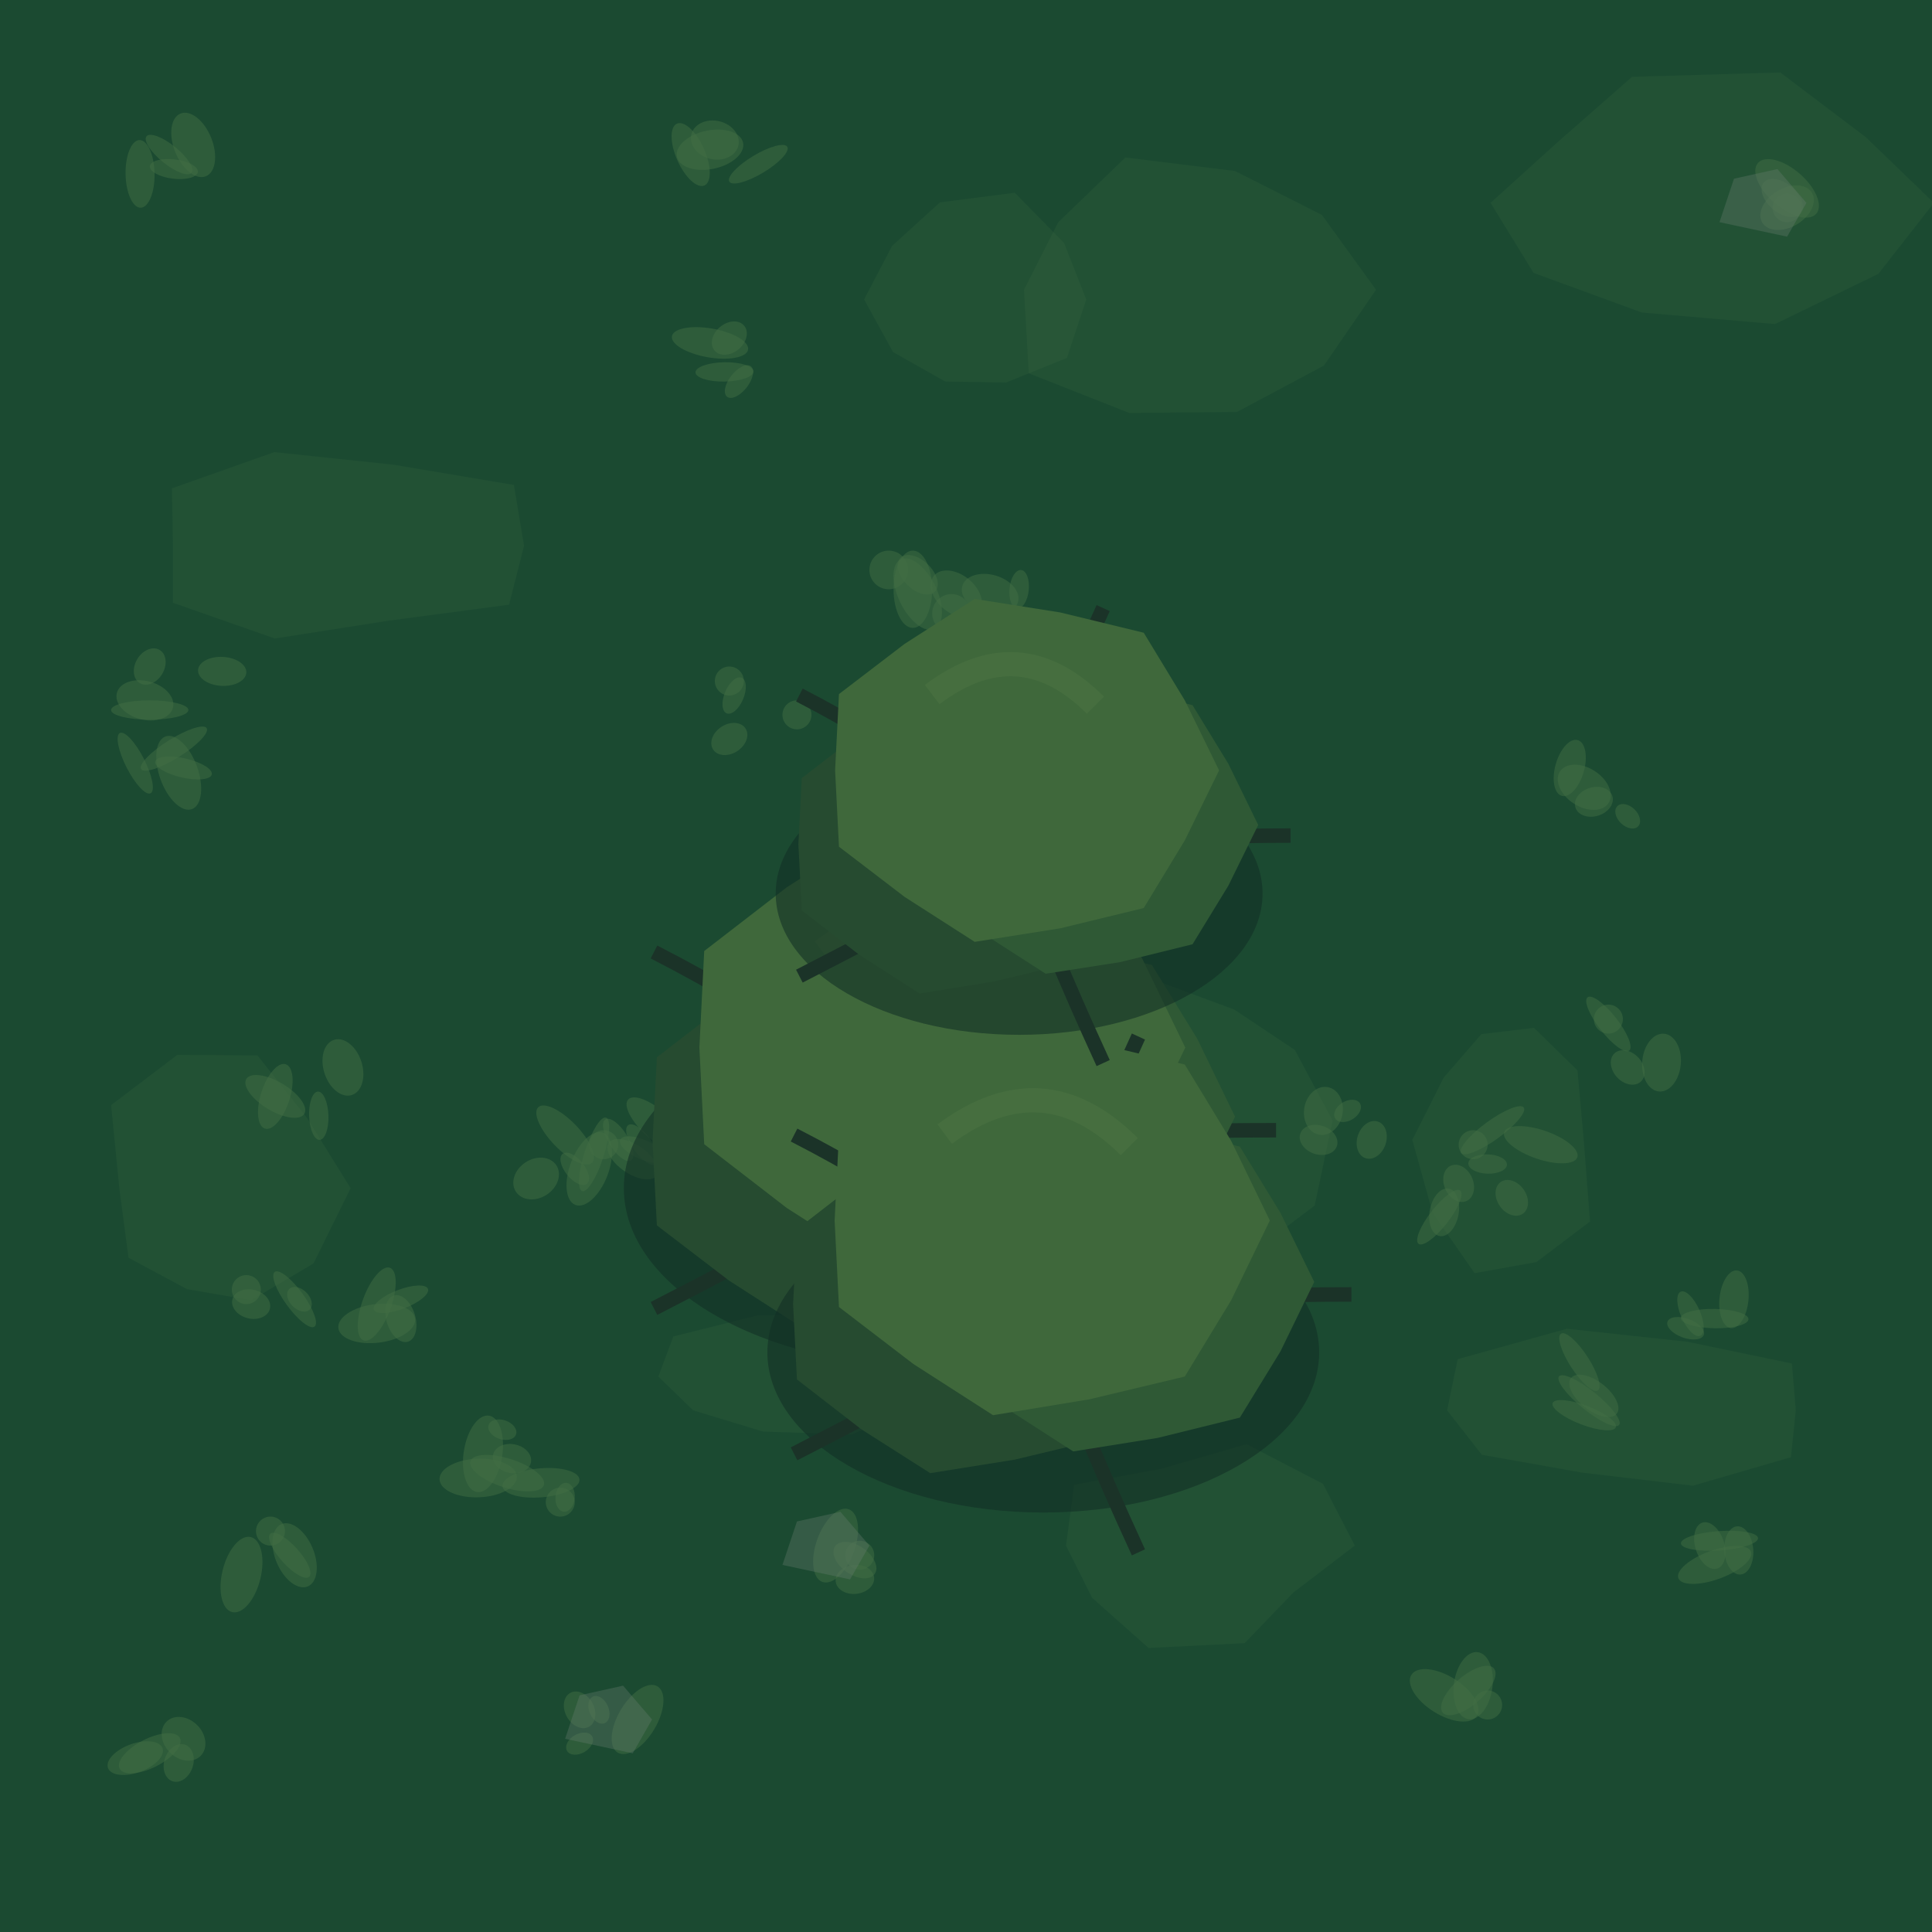
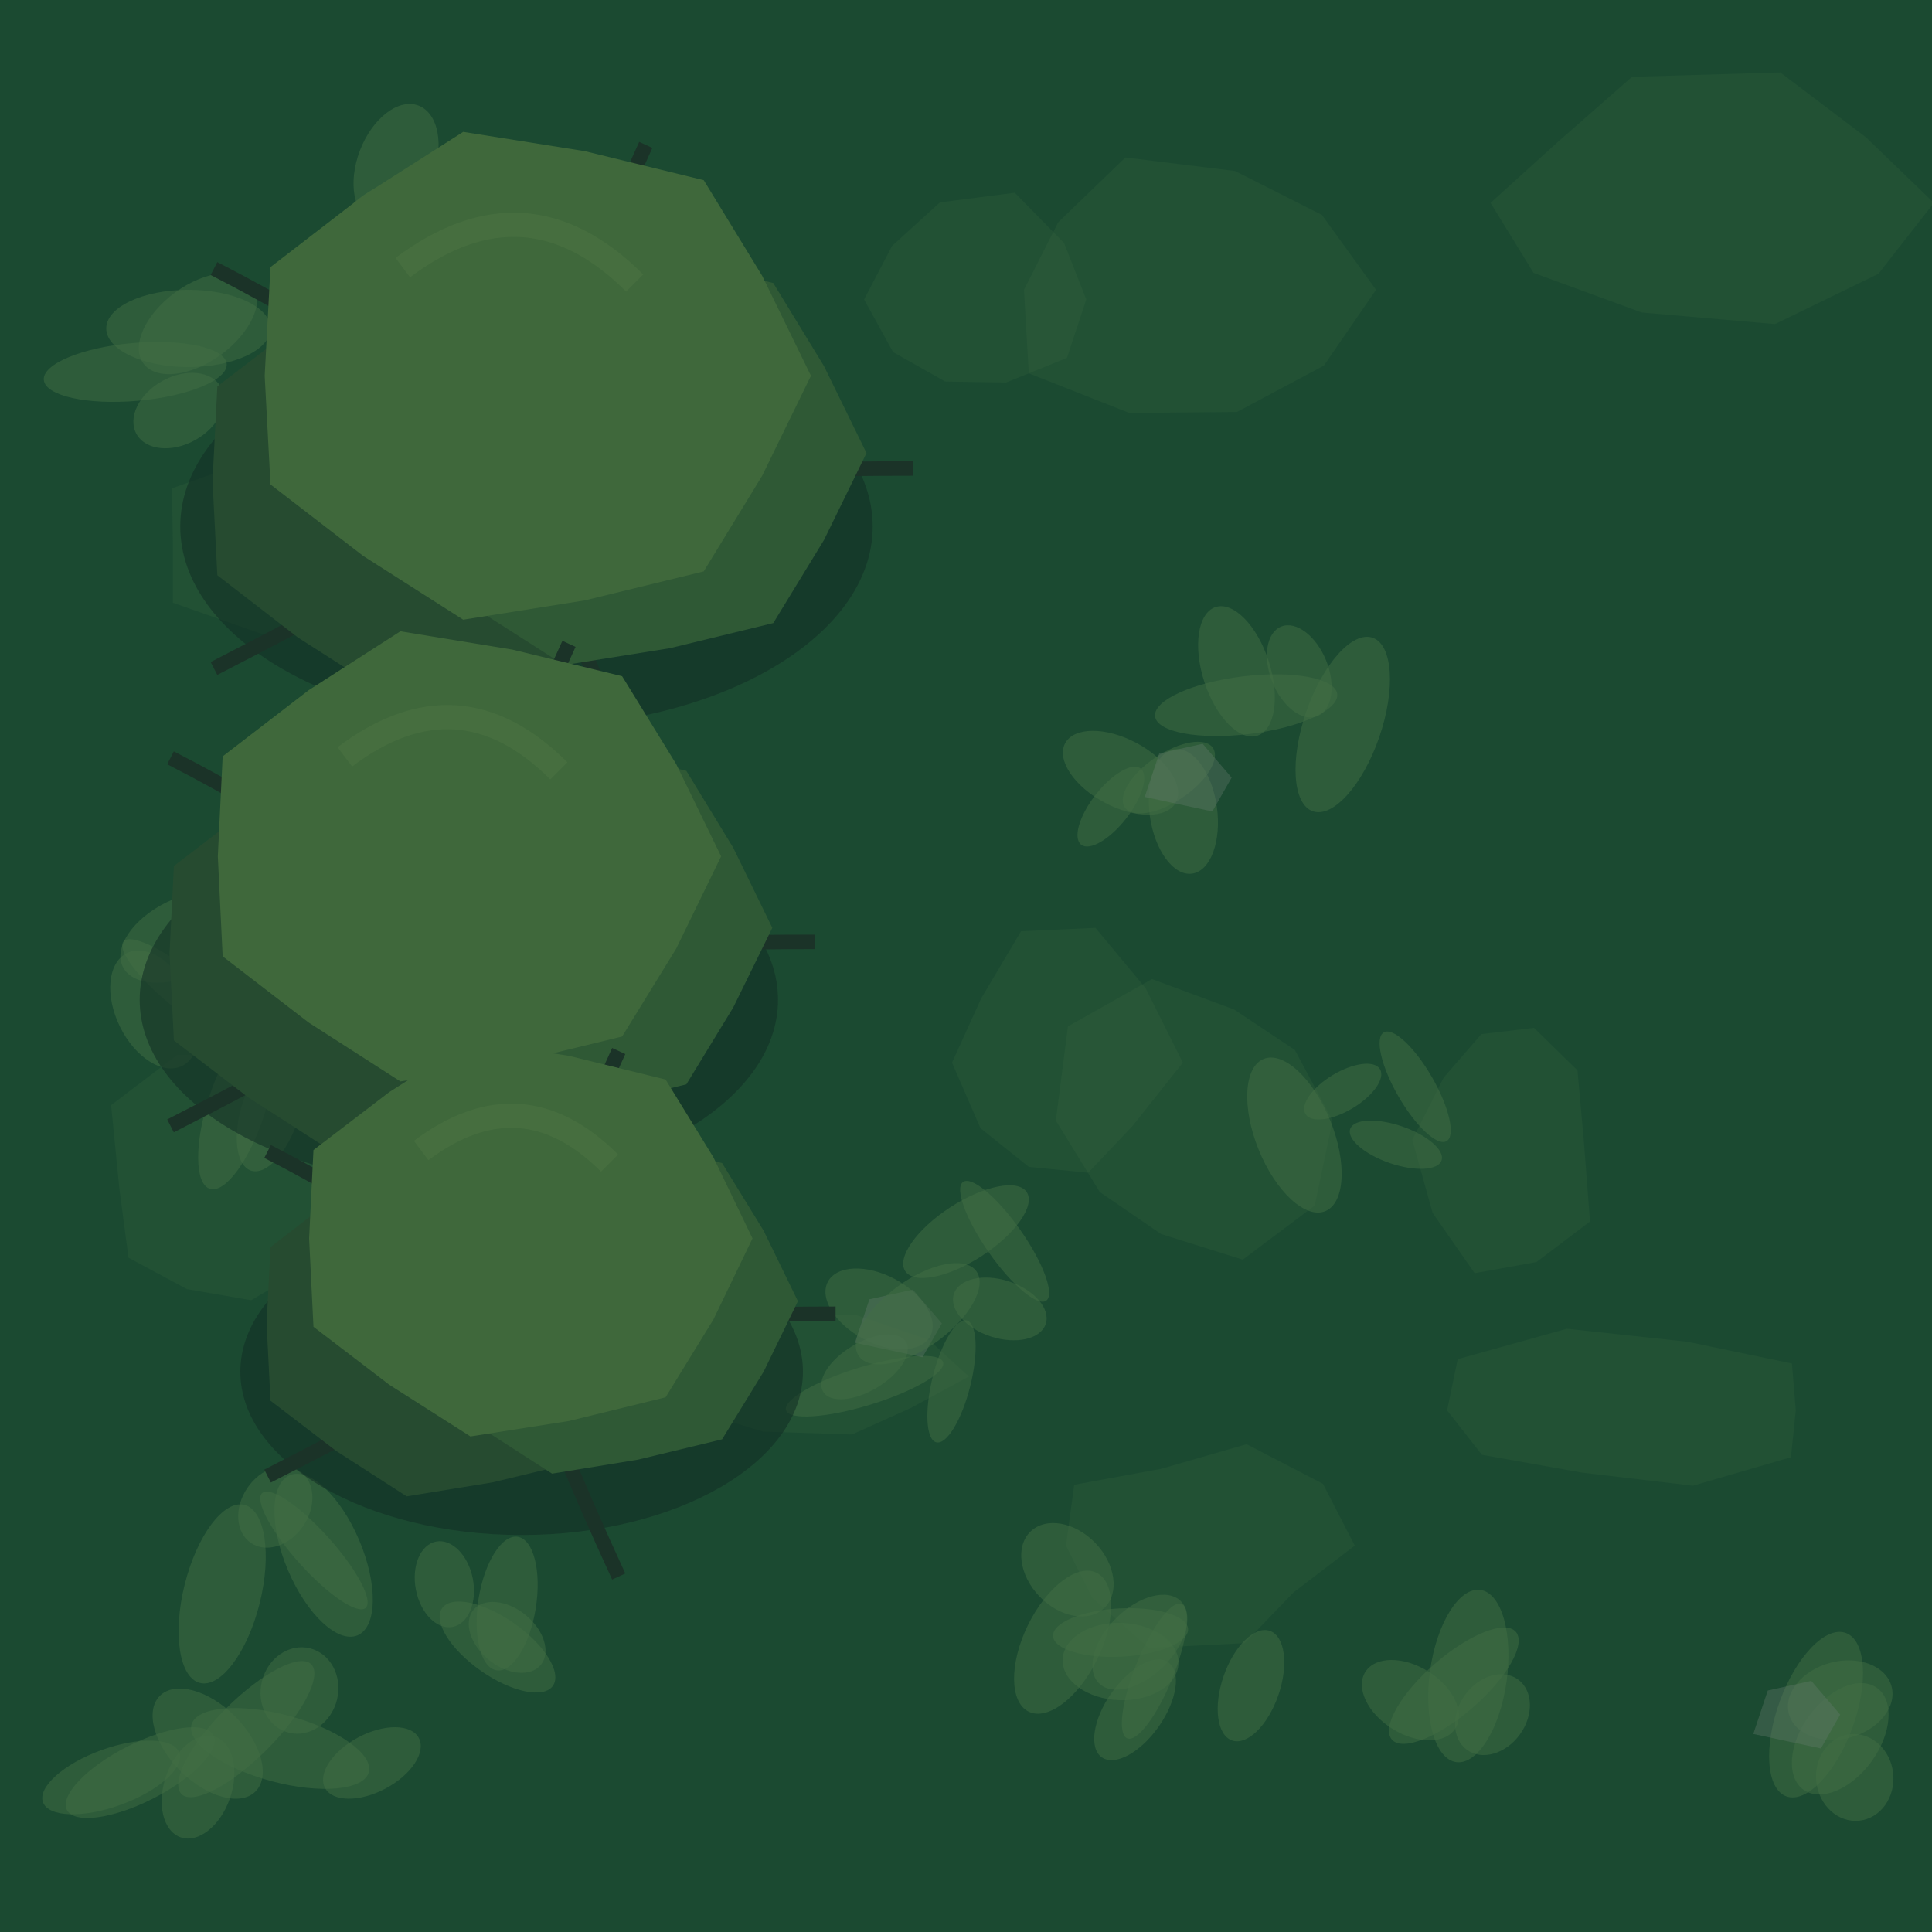
<svg xmlns="http://www.w3.org/2000/svg" width="400" height="400" viewBox="0 0 400 400">
  <rect width="400" height="400" fill="#1b4a31" />
  <path d="M327.9 236.0 L329.2 252.9 L318.1 261.3 L305.3 263.6 L296.6 251.1 L292.4 236.0 L298.9 223.1 L306.7 214.1 L317.6 212.8 L326.6 221.6Z" fill="#416e43" opacity=".18" />
  <path d="M371.8 292.0 L370.8 301.7 L350.5 307.6 L327.6 304.9 L306.8 301.2 L299.6 292.0 L301.8 281.4 L324.4 275.1 L349.4 277.8 L371.0 282.3Z" fill="#416e43" opacity=".18" />
  <path d="M400.4 42.0 L388.9 56.7 L367.5 67.1 L339.9 64.7 L317.5 56.5 L308.6 42.0 L322.4 29.5 L337.9 15.9 L368.6 15.0 L386.3 28.4Z" fill="#416e43" opacity=".18" />
  <path d="M244.9 220.0 L234.5 233.1 L225.3 242.8 L213.0 241.6 L203.0 233.6 L197.1 220.0 L203.2 206.6 L211.4 192.8 L226.8 192.1 L237.2 204.6Z" fill="#416e43" opacity=".18" />
  <path d="M280.5 320.0 L267.8 329.7 L257.7 340.2 L237.8 341.2 L226.1 330.8 L220.7 320.0 L222.4 307.4 L240.4 304.1 L258.1 299.0 L273.9 307.2Z" fill="#416e43" opacity=".18" />
  <path d="M284.9 60.0 L274.1 75.7 L256.1 85.3 L233.8 85.5 L213.0 77.3 L212.0 60.0 L219.1 46.0 L233.0 32.6 L255.7 35.4 L273.7 44.5Z" fill="#416e43" opacity=".18" />
  <path d="M108.5 113.0 L105.4 125.2 L80.5 128.5 L56.9 132.2 L35.8 124.8 L35.8 113.0 L35.6 101.1 L56.8 93.6 L81.4 96.2 L106.4 100.4Z" fill="#416e43" opacity=".18" />
  <path d="M72.6 246.0 L64.9 261.6 L52.0 269.2 L38.7 266.9 L26.6 260.4 L24.7 246.0 L23.0 228.8 L36.7 218.4 L53.3 218.5 L63.6 231.5Z" fill="#416e43" opacity=".18" />
  <path d="M224.9 62.0 L220.9 74.1 L208.3 79.2 L195.7 79.0 L184.9 72.9 L178.9 62.0 L184.7 50.9 L194.6 41.9 L210.1 39.9 L220.3 50.3Z" fill="#416e43" opacity=".18" />
  <path d="M275.9 232.0 L272.2 249.6 L257.3 260.8 L240.4 255.5 L227.7 246.8 L218.6 232.0 L221.1 212.5 L238.5 202.7 L255.5 209.0 L268.1 217.4Z" fill="#416e43" opacity=".18" />
  <path d="M200.6 285.0 L188.6 291.5 L176.4 297.0 L158.0 296.4 L143.5 292.0 L136.3 285.0 L139.4 276.7 L157.0 272.3 L177.1 272.2 L192.3 277.4Z" fill="#416e43" opacity=".18" />
-   <ellipse cx="184" cy="273" rx="8" ry="2" fill="#416e43" opacity=".5" transform="rotate(28 184 273)" />
-   <ellipse cx="191" cy="277" rx="8" ry="4" fill="#416e43" opacity=".5" transform="rotate(38 191 277)" />
-   <ellipse cx="180" cy="271" rx="4" ry="4" fill="#416e43" opacity=".5" transform="rotate(132 180 271)" />
-   <ellipse cx="178" cy="275" rx="5" ry="2" fill="#416e43" opacity=".5" transform="rotate(104 178 275)" />
+   <ellipse cx="182" cy="271" rx="12" ry="7" fill="#416e43" opacity=".5" transform="rotate(28 182 271)" />
+   <ellipse cx="179" cy="283" rx="10" ry="5" fill="#416e43" opacity=".5" transform="rotate(149 179 283)" />
+   <ellipse cx="179" cy="287" rx="17" ry="4" fill="#416e43" opacity=".5" transform="rotate(163 179 287)" />
+   <ellipse cx="197" cy="286" rx="13" ry="4" fill="#416e43" opacity=".5" transform="rotate(104 197 286)" />
  <path d="M177 278l3 -9 9 -2 6 7 -4 7Z" fill="#63796c" opacity=".36" />
-   <ellipse cx="37" cy="365" rx="4" ry="3" fill="#416e43" opacity=".5" transform="rotate(109 37 365)" />
-   <ellipse cx="38" cy="360" rx="5" ry="4" fill="#416e43" opacity=".5" transform="rotate(45 38 360)" />
-   <ellipse cx="31" cy="363" rx="7" ry="3" fill="#416e43" opacity=".5" transform="rotate(153 31 363)" />
-   <ellipse cx="28" cy="364" rx="6" ry="3" fill="#416e43" opacity=".5" transform="rotate(160 28 364)" />
-   <ellipse cx="57" cy="227" rx="7" ry="3" fill="#416e43" opacity=".5" transform="rotate(108 57 227)" />
-   <ellipse cx="71" cy="221" rx="6" ry="4" fill="#416e43" opacity=".5" transform="rotate(72 71 221)" />
-   <ellipse cx="57" cy="227" rx="7" ry="3" fill="#416e43" opacity=".5" transform="rotate(31 57 227)" />
-   <ellipse cx="66" cy="231" rx="5" ry="2" fill="#416e43" opacity=".5" transform="rotate(88 66 231)" />
-   <ellipse cx="211" cy="122" rx="4" ry="2" fill="#416e43" opacity=".5" transform="rotate(96 211 122)" />
-   <ellipse cx="197" cy="127" rx="4" ry="4" fill="#416e43" opacity=".5" transform="rotate(33 197 127)" />
-   <ellipse cx="198" cy="123" rx="6" ry="4" fill="#416e43" opacity=".5" transform="rotate(39 198 123)" />
-   <ellipse cx="205" cy="123" rx="6" ry="4" fill="#416e43" opacity=".5" transform="rotate(16 205 123)" />
-   <ellipse cx="106" cy="302" rx="3" ry="4" fill="#416e43" opacity=".5" transform="rotate(101 106 302)" />
-   <ellipse cx="117" cy="310" rx="3" ry="2" fill="#416e43" opacity=".5" transform="rotate(95 117 310)" />
-   <ellipse cx="116" cy="311" rx="3" ry="3" fill="#416e43" opacity=".5" transform="rotate(151 116 311)" />
-   <ellipse cx="112" cy="307" rx="8" ry="3" fill="#416e43" opacity=".5" transform="rotate(175 112 307)" />
-   <ellipse cx="200" cy="258" rx="6" ry="2" fill="#416e43" opacity=".5" transform="rotate(55 200 258)" />
-   <ellipse cx="200" cy="265" rx="3" ry="3" fill="#416e43" opacity=".5" transform="rotate(18 200 265)" />
-   <ellipse cx="196" cy="257" rx="6" ry="3" fill="#416e43" opacity=".5" transform="rotate(147 196 257)" />
-   <ellipse cx="191" cy="266" rx="6" ry="3" fill="#416e43" opacity=".5" transform="rotate(144 191 266)" />
-   <ellipse cx="284" cy="236" rx="3" ry="4" fill="#416e43" opacity=".5" transform="rotate(19 284 236)" />
-   <ellipse cx="273" cy="236" rx="4" ry="3" fill="#416e43" opacity=".5" transform="rotate(19 273 236)" />
-   <ellipse cx="274" cy="230" rx="5" ry="4" fill="#416e43" opacity=".5" transform="rotate(100 274 230)" />
-   <ellipse cx="279" cy="230" rx="3" ry="2" fill="#416e43" opacity=".5" transform="rotate(149 279 230)" />
-   <ellipse cx="61" cy="322" rx="7" ry="4" fill="#416e43" opacity=".5" transform="rotate(67 61 322)" />
-   <ellipse cx="56" cy="317" rx="3" ry="3" fill="#416e43" opacity=".5" transform="rotate(124 56 317)" />
-   <ellipse cx="50" cy="326" rx="8" ry="4" fill="#416e43" opacity=".5" transform="rotate(104 50 326)" />
-   <ellipse cx="60" cy="322" rx="6" ry="2" fill="#416e43" opacity=".5" transform="rotate(48 60 322)" />
-   <ellipse cx="245" cy="165" rx="5" ry="3" fill="#416e43" opacity=".5" transform="rotate(82 245 165)" />
-   <ellipse cx="238" cy="164" rx="3" ry="2" fill="#416e43" opacity=".5" transform="rotate(128 238 164)" />
-   <ellipse cx="239" cy="161" rx="5" ry="3" fill="#416e43" opacity=".5" transform="rotate(28 239 161)" />
-   <ellipse cx="244" cy="161" rx="4" ry="2" fill="#416e43" opacity=".5" transform="rotate(146 244 161)" />
+   <ellipse cx="41" cy="370" rx="11" ry="7" fill="#416e43" opacity=".5" transform="rotate(109 41 370)" />
+   <ellipse cx="43" cy="361" rx="14" ry="8" fill="#416e43" opacity=".5" transform="rotate(45 43 361)" />
+   <ellipse cx="29" cy="367" rx="17" ry="6" fill="#416e43" opacity=".5" transform="rotate(153 29 367)" />
+   <ellipse cx="23" cy="368" rx="15" ry="6" fill="#416e43" opacity=".5" transform="rotate(160 23 368)" />
+   <ellipse cx="49" cy="229" rx="18" ry="6" fill="#416e43" opacity=".5" transform="rotate(108 49 229)" />
+   <ellipse cx="78" cy="218" rx="15" ry="4" fill="#416e43" opacity=".5" transform="rotate(72 78 218)" />
+   <ellipse cx="56" cy="230" rx="13" ry="6" fill="#416e43" opacity=".5" transform="rotate(108 56 230)" />
+   <ellipse cx="69" cy="219" rx="12" ry="8" fill="#416e43" opacity=".5" transform="rotate(87 69 219)" />
+   <ellipse cx="111" cy="212" rx="16" ry="5" fill="#416e43" opacity=".5" transform="rotate(18 111 212)" />
+   <ellipse cx="113" cy="231" rx="10" ry="5" fill="#416e43" opacity=".5" transform="rotate(152 113 231)" />
+   <ellipse cx="111" cy="221" rx="14" ry="5" fill="#416e43" opacity=".5" transform="rotate(131 111 221)" />
+   <ellipse cx="106" cy="221" rx="11" ry="8" fill="#416e43" opacity=".5" transform="rotate(131 106 221)" />
+   <ellipse cx="41" cy="67" rx="14" ry="8" fill="#416e43" opacity=".5" transform="rotate(144 41 67)" />
+   <ellipse cx="39" cy="68" rx="17" ry="8" fill="#416e43" opacity=".5" transform="rotate(0 39 68)" />
+   <ellipse cx="37" cy="85" rx="10" ry="7" fill="#416e43" opacity=".5" transform="rotate(151 37 85)" />
+   <ellipse cx="28" cy="77" rx="19" ry="6" fill="#416e43" opacity=".5" transform="rotate(175 28 77)" />
+   <ellipse cx="208" cy="257" rx="15" ry="4" fill="#416e43" opacity=".5" transform="rotate(55 208 257)" />
+   <ellipse cx="207" cy="271" rx="10" ry="6" fill="#416e43" opacity=".5" transform="rotate(18 207 271)" />
+   <ellipse cx="200" cy="255" rx="15" ry="6" fill="#416e43" opacity=".5" transform="rotate(147 200 255)" />
+   <ellipse cx="190" cy="272" rx="15" ry="7" fill="#416e43" opacity=".5" transform="rotate(144 190 272)" />
+   <ellipse cx="289" cy="237" rx="10" ry="4" fill="#416e43" opacity=".5" transform="rotate(19 289 237)" />
+   <ellipse cx="293" cy="225" rx="13" ry="4" fill="#416e43" opacity=".5" transform="rotate(60 293 225)" />
+   <ellipse cx="268" cy="235" rx="17" ry="8" fill="#416e43" opacity=".5" transform="rotate(68 268 235)" />
+   <ellipse cx="278" cy="226" rx="9" ry="4" fill="#416e43" opacity=".5" transform="rotate(149 278 226)" />
+   <ellipse cx="67" cy="322" rx="18" ry="8" fill="#416e43" opacity=".5" transform="rotate(67 67 322)" />
+   <ellipse cx="57" cy="312" rx="9" ry="7" fill="#416e43" opacity=".5" transform="rotate(124 57 312)" />
+   <ellipse cx="46" cy="330" rx="19" ry="8" fill="#416e43" opacity=".5" transform="rotate(104 46 330)" />
+   <ellipse cx="65" cy="321" rx="16" ry="4" fill="#416e43" opacity=".5" transform="rotate(48 65 321)" />
+   <ellipse cx="245" cy="168" rx="13" ry="7" fill="#416e43" opacity=".5" transform="rotate(82 245 168)" />
+   <ellipse cx="230" cy="167" rx="10" ry="4" fill="#416e43" opacity=".5" transform="rotate(128 230 167)" />
+   <ellipse cx="232" cy="160" rx="13" ry="7" fill="#416e43" opacity=".5" transform="rotate(28 232 160)" />
+   <ellipse cx="242" cy="161" rx="11" ry="5" fill="#416e43" opacity=".5" transform="rotate(146 242 161)" />
  <path d="M237 165l3 -9 9 -2 6 7 -4 7Z" fill="#63796c" opacity=".36" />
-   <ellipse cx="304" cy="350" rx="7" ry="3" fill="#416e43" opacity=".5" transform="rotate(139 304 350)" />
-   <ellipse cx="308" cy="353" rx="3" ry="3" fill="#416e43" opacity=".5" transform="rotate(126 308 353)" />
-   <ellipse cx="305" cy="349" rx="7" ry="4" fill="#416e43" opacity=".5" transform="rotate(98 305 349)" />
-   <ellipse cx="299" cy="351" rx="8" ry="4" fill="#416e43" opacity=".5" transform="rotate(32 299 351)" />
-   <ellipse cx="119" cy="242" rx="4" ry="2" fill="#416e43" opacity=".5" transform="rotate(51 119 242)" />
-   <ellipse cx="111" cy="244" rx="5" ry="4" fill="#416e43" opacity=".5" transform="rotate(147 111 244)" />
-   <ellipse cx="117" cy="235" rx="8" ry="3" fill="#416e43" opacity=".5" transform="rotate(46 117 235)" />
-   <ellipse cx="122" cy="242" rx="8" ry="4" fill="#416e43" opacity=".5" transform="rotate(111 122 242)" />
-   <ellipse cx="145" cy="227" rx="7" ry="3" fill="#416e43" opacity=".5" transform="rotate(164 145 227)" />
-   <ellipse cx="147" cy="228" rx="3" ry="3" fill="#416e43" opacity=".5" transform="rotate(78 147 228)" />
-   <ellipse cx="159" cy="226" rx="4" ry="4" fill="#416e43" opacity=".5" transform="rotate(82 159 226)" />
-   <ellipse cx="144" cy="226" rx="8" ry="2" fill="#416e43" opacity=".5" transform="rotate(96 144 226)" />
-   <ellipse cx="123" cy="239" rx="8" ry="2" fill="#416e43" opacity=".5" transform="rotate(108 123 239)" />
-   <ellipse cx="125" cy="237" rx="3" ry="3" fill="#416e43" opacity=".5" transform="rotate(111 125 237)" />
-   <ellipse cx="128" cy="236" rx="5" ry="2" fill="#416e43" opacity=".5" transform="rotate(58 128 236)" />
-   <ellipse cx="133" cy="237" rx="5" ry="2" fill="#416e43" opacity=".5" transform="rotate(54 133 237)" />
-   <ellipse cx="36" cy="35" rx="5" ry="2" fill="#416e43" opacity=".5" transform="rotate(7 36 35)" />
-   <ellipse cx="29" cy="36" rx="7" ry="3" fill="#416e43" opacity=".5" transform="rotate(89 29 36)" />
-   <ellipse cx="40" cy="30" rx="7" ry="4" fill="#416e43" opacity=".5" transform="rotate(68 40 30)" />
-   <ellipse cx="35" cy="32" rx="6" ry="2" fill="#416e43" opacity=".5" transform="rotate(39 35 32)" />
-   <ellipse cx="83" cy="269" rx="6" ry="2" fill="#416e43" opacity=".5" transform="rotate(159 83 269)" />
-   <ellipse cx="78" cy="274" rx="8" ry="4" fill="#416e43" opacity=".5" transform="rotate(173 78 274)" />
-   <ellipse cx="83" cy="273" rx="5" ry="3" fill="#416e43" opacity=".5" transform="rotate(73 83 273)" />
-   <ellipse cx="78" cy="270" rx="8" ry="3" fill="#416e43" opacity=".5" transform="rotate(110 78 270)" />
-   <ellipse cx="354" cy="320" rx="5" ry="3" fill="#416e43" opacity=".5" transform="rotate(72 354 320)" />
-   <ellipse cx="355" cy="324" rx="8" ry="3" fill="#416e43" opacity=".5" transform="rotate(160 355 324)" />
-   <ellipse cx="360" cy="321" rx="5" ry="3" fill="#416e43" opacity=".5" transform="rotate(86 360 321)" />
-   <ellipse cx="356" cy="319" rx="8" ry="2" fill="#416e43" opacity=".5" transform="rotate(176 356 319)" />
-   <ellipse cx="177" cy="323" rx="5" ry="3" fill="#416e43" opacity=".5" transform="rotate(35 177 323)" />
-   <ellipse cx="178" cy="322" rx="3" ry="3" fill="#416e43" opacity=".5" transform="rotate(39 178 322)" />
-   <ellipse cx="173" cy="320" rx="8" ry="4" fill="#416e43" opacity=".5" transform="rotate(110 173 320)" />
-   <ellipse cx="177" cy="327" rx="3" ry="4" fill="#416e43" opacity=".5" transform="rotate(84 177 327)" />
-   <path d="M162 324l3 -9 9 -2 6 7 -4 7Z" fill="#63796c" opacity=".36" />
-   <ellipse cx="229" cy="166" rx="7" ry="3" fill="#416e43" opacity=".5" transform="rotate(102 229 166)" />
-   <ellipse cx="232" cy="167" rx="4" ry="2" fill="#416e43" opacity=".5" transform="rotate(152 232 167)" />
-   <ellipse cx="225" cy="162" rx="5" ry="4" fill="#416e43" opacity=".5" transform="rotate(111 225 162)" />
-   <ellipse cx="240" cy="168" rx="7" ry="3" fill="#416e43" opacity=".5" transform="rotate(28 240 168)" />
-   <ellipse cx="100" cy="301" rx="8" ry="4" fill="#416e43" opacity=".5" transform="rotate(99 100 301)" />
-   <ellipse cx="104" cy="296" rx="3" ry="2" fill="#416e43" opacity=".5" transform="rotate(19 104 296)" />
-   <ellipse cx="105" cy="305" rx="8" ry="3" fill="#416e43" opacity=".5" transform="rotate(18 105 305)" />
-   <ellipse cx="99" cy="306" rx="8" ry="4" fill="#416e43" opacity=".5" transform="rotate(178 99 306)" />
-   <ellipse cx="349" cy="275" rx="4" ry="2" fill="#416e43" opacity=".5" transform="rotate(20 349 275)" />
-   <ellipse cx="350" cy="272" rx="5" ry="2" fill="#416e43" opacity=".5" transform="rotate(66 350 272)" />
-   <ellipse cx="355" cy="273" rx="7" ry="2" fill="#416e43" opacity=".5" transform="rotate(1 355 273)" />
-   <ellipse cx="359" cy="269" rx="6" ry="3" fill="#416e43" opacity=".5" transform="rotate(96 359 269)" />
-   <ellipse cx="329" cy="290" rx="8" ry="2" fill="#416e43" opacity=".5" transform="rotate(39 329 290)" />
-   <ellipse cx="328" cy="293" rx="7" ry="2" fill="#416e43" opacity=".5" transform="rotate(21 328 293)" />
-   <ellipse cx="330" cy="289" rx="6" ry="3" fill="#416e43" opacity=".5" transform="rotate(38 330 289)" />
-   <ellipse cx="327" cy="282" rx="7" ry="2" fill="#416e43" opacity=".5" transform="rotate(57 327 282)" />
-   <ellipse cx="313" cy="248" rx="3" ry="4" fill="#416e43" opacity=".5" transform="rotate(145 313 248)" />
-   <ellipse cx="298" cy="252" rx="7" ry="2" fill="#416e43" opacity=".5" transform="rotate(128 298 252)" />
-   <ellipse cx="299" cy="251" rx="5" ry="3" fill="#416e43" opacity=".5" transform="rotate(101 299 251)" />
-   <ellipse cx="302" cy="245" rx="3" ry="4" fill="#416e43" opacity=".5" transform="rotate(156 302 245)" />
-   <ellipse cx="51" cy="267" rx="3" ry="3" fill="#416e43" opacity=".5" transform="rotate(176 51 267)" />
-   <ellipse cx="52" cy="270" rx="3" ry="4" fill="#416e43" opacity=".5" transform="rotate(104 52 270)" />
-   <ellipse cx="61" cy="269" rx="7" ry="2" fill="#416e43" opacity=".5" transform="rotate(54 61 269)" />
-   <ellipse cx="62" cy="269" rx="3" ry="2" fill="#416e43" opacity=".5" transform="rotate(45 62 269)" />
-   <ellipse cx="131" cy="240" rx="6" ry="3" fill="#416e43" opacity=".5" transform="rotate(34 131 240)" />
-   <ellipse cx="136" cy="233" rx="8" ry="3" fill="#416e43" opacity=".5" transform="rotate(42 136 233)" />
-   <ellipse cx="133" cy="238" rx="5" ry="2" fill="#416e43" opacity=".5" transform="rotate(24 133 238)" />
-   <ellipse cx="141" cy="233" rx="6" ry="3" fill="#416e43" opacity=".5" transform="rotate(97 141 233)" />
-   <ellipse cx="120" cy="354" rx="3" ry="4" fill="#416e43" opacity=".5" transform="rotate(151 120 354)" />
-   <ellipse cx="120" cy="361" rx="3" ry="2" fill="#416e43" opacity=".5" transform="rotate(150 120 361)" />
-   <ellipse cx="132" cy="356" rx="8" ry="4" fill="#416e43" opacity=".5" transform="rotate(121 132 356)" />
-   <ellipse cx="124" cy="354" rx="3" ry="2" fill="#416e43" opacity=".5" transform="rotate(66 124 354)" />
-   <path d="M117 360l3 -9 9 -2 6 7 -4 7Z" fill="#63796c" opacity=".36" />
-   <ellipse cx="153" cy="79" rx="4" ry="2" fill="#416e43" opacity=".5" transform="rotate(128 153 79)" />
-   <ellipse cx="151" cy="70" rx="3" ry="4" fill="#416e43" opacity=".5" transform="rotate(50 151 70)" />
-   <ellipse cx="150" cy="77" rx="6" ry="2" fill="#416e43" opacity=".5" transform="rotate(179 150 77)" />
-   <ellipse cx="147" cy="71" rx="8" ry="3" fill="#416e43" opacity=".5" transform="rotate(10 147 71)" />
-   <ellipse cx="184" cy="192" rx="8" ry="2" fill="#416e43" opacity=".5" transform="rotate(42 184 192)" />
-   <ellipse cx="189" cy="181" rx="3" ry="3" fill="#416e43" opacity=".5" transform="rotate(176 189 181)" />
-   <ellipse cx="177" cy="185" rx="4" ry="4" fill="#416e43" opacity=".5" transform="rotate(70 177 185)" />
-   <ellipse cx="178" cy="187" rx="8" ry="4" fill="#416e43" opacity=".5" transform="rotate(105 178 187)" />
-   <ellipse cx="344" cy="220" rx="6" ry="4" fill="#416e43" opacity=".5" transform="rotate(95 344 220)" />
-   <ellipse cx="333" cy="212" rx="7" ry="2" fill="#416e43" opacity=".5" transform="rotate(52 333 212)" />
-   <ellipse cx="337" cy="221" rx="4" ry="3" fill="#416e43" opacity=".5" transform="rotate(47 337 221)" />
-   <ellipse cx="333" cy="211" rx="3" ry="3" fill="#416e43" opacity=".5" transform="rotate(94 333 211)" />
-   <ellipse cx="308" cy="241" rx="4" ry="2" fill="#416e43" opacity=".5" transform="rotate(2 308 241)" />
-   <ellipse cx="319" cy="237" rx="8" ry="3" fill="#416e43" opacity=".5" transform="rotate(19 319 237)" />
-   <ellipse cx="309" cy="234" rx="8" ry="2" fill="#416e43" opacity=".5" transform="rotate(144 309 234)" />
-   <ellipse cx="305" cy="237" rx="3" ry="3" fill="#416e43" opacity=".5" transform="rotate(29 305 237)" />
-   <ellipse cx="28" cy="158" rx="7" ry="2" fill="#416e43" opacity=".5" transform="rotate(63 28 158)" />
-   <ellipse cx="36" cy="155" rx="8" ry="2" fill="#416e43" opacity=".5" transform="rotate(148 36 155)" />
-   <ellipse cx="38" cy="159" rx="6" ry="2" fill="#416e43" opacity=".5" transform="rotate(13 38 159)" />
-   <ellipse cx="37" cy="160" rx="8" ry="4" fill="#416e43" opacity=".5" transform="rotate(70 37 160)" />
-   <ellipse cx="143" cy="32" rx="7" ry="3" fill="#416e43" opacity=".5" transform="rotate(66 143 32)" />
-   <ellipse cx="157" cy="34" rx="7" ry="2" fill="#416e43" opacity=".5" transform="rotate(149 157 34)" />
-   <ellipse cx="148" cy="29" rx="5" ry="4" fill="#416e43" opacity=".5" transform="rotate(13 148 29)" />
-   <ellipse cx="147" cy="31" rx="7" ry="4" fill="#416e43" opacity=".5" transform="rotate(168 147 31)" />
-   <ellipse cx="30" cy="145" rx="6" ry="4" fill="#416e43" opacity=".5" transform="rotate(15 30 145)" />
-   <ellipse cx="31" cy="147" rx="8" ry="2" fill="#416e43" opacity=".5" transform="rotate(0 31 147)" />
-   <ellipse cx="31" cy="138" rx="3" ry="4" fill="#416e43" opacity=".5" transform="rotate(31 31 138)" />
-   <ellipse cx="46" cy="139" rx="5" ry="3" fill="#416e43" opacity=".5" transform="rotate(3 46 139)" />
-   <ellipse cx="370" cy="43" rx="6" ry="4" fill="#416e43" opacity=".5" transform="rotate(149 370 43)" />
-   <ellipse cx="370" cy="43" rx="3" ry="3" fill="#416e43" opacity=".5" transform="rotate(27 370 43)" />
-   <ellipse cx="370" cy="39" rx="8" ry="4" fill="#416e43" opacity=".5" transform="rotate(41 370 39)" />
-   <ellipse cx="369" cy="41" rx="5" ry="3" fill="#416e43" opacity=".5" transform="rotate(40 369 41)" />
-   <path d="M356 46l3 -9 9 -2 6 7 -4 7Z" fill="#63796c" opacity=".36" />
-   <ellipse cx="190" cy="119" rx="5" ry="3" fill="#416e43" opacity=".5" transform="rotate(44 190 119)" />
-   <ellipse cx="184" cy="118" rx="4" ry="4" fill="#416e43" opacity=".5" transform="rotate(3 184 118)" />
-   <ellipse cx="190" cy="123" rx="8" ry="4" fill="#416e43" opacity=".5" transform="rotate(64 190 123)" />
-   <ellipse cx="189" cy="122" rx="8" ry="4" fill="#416e43" opacity=".5" transform="rotate(90 189 122)" />
-   <ellipse cx="151" cy="153" rx="3" ry="4" fill="#416e43" opacity=".5" transform="rotate(57 151 153)" />
-   <ellipse cx="152" cy="144" rx="4" ry="2" fill="#416e43" opacity=".5" transform="rotate(113 152 144)" />
-   <ellipse cx="165" cy="148" rx="3" ry="3" fill="#416e43" opacity=".5" transform="rotate(86 165 148)" />
-   <ellipse cx="151" cy="141" rx="3" ry="3" fill="#416e43" opacity=".5" transform="rotate(102 151 141)" />
-   <ellipse cx="337" cy="169" rx="3" ry="2" fill="#416e43" opacity=".5" transform="rotate(44 337 169)" />
-   <ellipse cx="328" cy="163" rx="6" ry="4" fill="#416e43" opacity=".5" transform="rotate(33 328 163)" />
-   <ellipse cx="325" cy="159" rx="6" ry="3" fill="#416e43" opacity=".5" transform="rotate(106 325 159)" />
-   <ellipse cx="330" cy="166" rx="4" ry="3" fill="#416e43" opacity=".5" transform="rotate(163 330 166)" />
-   <ellipse cx="193" cy="246" rx="63.84" ry="37.05" fill="#122e25" opacity=".58" />
-   <path d="M193 239 Q215.8 234.0 264.2 234.0" fill="none" stroke="#1b3328" stroke-width="3" />
-   <path d="M193 239 Q200.0 261.1 215.0 293.6" fill="none" stroke="#1b3328" stroke-width="3" />
-   <path d="M193 239 Q174.6 250.8 135.4 270.9" fill="none" stroke="#1b3328" stroke-width="3" />
-   <path d="M193 239 Q174.6 217.2 135.4 197.1" fill="none" stroke="#1b3328" stroke-width="3" />
-   <path d="M193 239 Q200.0 206.9 215.0 174.4" fill="none" stroke="#1b3328" stroke-width="3" />
-   <path d="M222.6 236.3 L214.8 252.3 L205.5 267.7 L186.4 272.3 L166.9 275.4 L150.9 265.1 L136.0 253.7 L135.1 236.3 L136.0 218.9 L150.9 207.4 L166.9 197.2 L186.4 200.3 L205.5 204.9 L214.8 220.3Z" fill="#264b30" />
-   <path d="M255.7 231.2 L247.9 247.2 L238.5 262.5 L219.4 267.1 L200.0 270.3 L183.9 260.0 L169.0 248.6 L168.1 231.2 L169.0 213.7 L183.9 202.3 L200.0 192.0 L219.4 195.2 L238.5 199.8 L247.9 215.1Z" fill="#2f5935" />
-   <path d="M245.4 216.9 L236.5 235.3 L225.7 253.0 L203.7 258.3 L181.3 261.9 L162.9 250.1 L145.8 236.9 L144.8 216.9 L145.8 196.9 L162.9 183.7 L181.3 171.9 L203.7 175.5 L225.7 180.8 L236.5 198.5Z" fill="#3f683b" />
-   <path d="M170.2 196.9Q193.0 179.8 212.9 199.8" fill="none" stroke="#517845" stroke-width="5" opacity=".4" />
-   <ellipse cx="216" cy="280" rx="57.12" ry="33.15" fill="#122e25" opacity=".58" />
-   <path d="M216 273 Q236.4 268.0 279.8 268.0" fill="none" stroke="#1b3328" stroke-width="3" />
-   <path d="M216 273 Q222.3 292.3 235.7 321.4" fill="none" stroke="#1b3328" stroke-width="3" />
-   <path d="M216 273 Q199.5 283.0 164.4 301.0" fill="none" stroke="#1b3328" stroke-width="3" />
-   <path d="M216 273 Q199.5 253.0 164.4 235.0" fill="none" stroke="#1b3328" stroke-width="3" />
-   <path d="M216 273 Q222.3 243.7 235.7 214.6" fill="none" stroke="#1b3328" stroke-width="3" />
-   <path d="M242.5 270.0 L235.5 284.4 L227.2 298.1 L210.1 302.2 L192.6 305.0 L178.3 295.9 L165.0 285.6 L164.2 270.0 L165.0 254.5 L178.3 244.2 L192.6 235.0 L210.1 237.8 L227.2 242.0 L235.5 255.7Z" fill="#264b30" />
-   <path d="M272.1 265.4 L265.1 279.8 L256.7 293.5 L239.7 297.7 L222.2 300.5 L207.9 291.3 L194.5 281.0 L193.8 265.4 L194.5 249.9 L207.9 239.6 L222.2 230.4 L239.7 233.2 L256.7 237.4 L265.1 251.1Z" fill="#2f5935" />
-   <path d="M262.9 252.7 L254.9 269.2 L245.3 285.0 L225.6 289.7 L205.6 293.0 L189.1 282.4 L173.7 270.6 L172.8 252.7 L173.7 234.8 L189.1 223.0 L205.6 212.4 L225.6 215.7 L245.3 220.4 L254.9 236.2Z" fill="#3f683b" />
-   <path d="M195.6 234.8Q216.0 219.6 233.8 237.4" fill="none" stroke="#517845" stroke-width="5" opacity=".4" />
-   <ellipse cx="211" cy="185" rx="50.4" ry="29.25" fill="#122e25" opacity=".58" />
-   <path d="M211 178 Q229.0 173.0 267.2 173.0" fill="none" stroke="#1b3328" stroke-width="3" />
-   <path d="M211 178 Q216.6 194.4 228.4 220.1" fill="none" stroke="#1b3328" stroke-width="3" />
-   <path d="M211 178 Q196.4 186.2 165.5 202.1" fill="none" stroke="#1b3328" stroke-width="3" />
-   <path d="M211 178 Q196.4 159.8 165.5 143.9" fill="none" stroke="#1b3328" stroke-width="3" />
-   <path d="M211 178 Q216.6 151.6 228.4 125.9" fill="none" stroke="#1b3328" stroke-width="3" />
-   <path d="M234.4 174.8 L228.2 187.4 L220.8 199.6 L205.8 203.2 L190.4 205.7 L177.8 197.6 L166.0 188.5 L165.3 174.8 L166.0 161.1 L177.8 152.0 L190.4 143.9 L205.8 146.4 L220.8 150.0 L228.2 162.2Z" fill="#264b30" />
-   <path d="M260.5 170.8 L254.3 183.4 L246.9 195.5 L231.9 199.2 L216.5 201.6 L203.9 193.5 L192.1 184.5 L191.4 170.8 L192.1 157.0 L203.9 148.0 L216.5 139.9 L231.9 142.3 L246.9 146.0 L254.3 158.1Z" fill="#2f5935" />
-   <path d="M252.4 159.5 L245.3 174.0 L236.8 188.0 L219.5 192.2 L201.8 195.0 L187.3 185.7 L173.7 175.3 L172.9 159.5 L173.7 143.7 L187.3 133.3 L201.8 124.0 L219.5 126.8 L236.8 131.0 L245.3 145.0Z" fill="#3f683b" />
-   <path d="M193.0 143.8Q211.0 130.2 226.8 146.0" fill="none" stroke="#517845" stroke-width="5" opacity=".4" />
+   <ellipse cx="301" cy="349" rx="17" ry="6" fill="#416e43" opacity=".5" transform="rotate(139 301 349)" />
+   <ellipse cx="309" cy="355" rx="9" ry="7" fill="#416e43" opacity=".5" transform="rotate(126 309 355)" />
+   <ellipse cx="304" cy="347" rx="18" ry="8" fill="#416e43" opacity=".5" transform="rotate(98 304 347)" />
+   <ellipse cx="292" cy="352" rx="11" ry="7" fill="#416e43" opacity=".5" transform="rotate(32 292 352)" />
+   <ellipse cx="221" cy="325" rx="11" ry="8" fill="#416e43" opacity=".5" transform="rotate(46 221 325)" />
+   <ellipse cx="232" cy="338" rx="14" ry="5" fill="#416e43" opacity=".5" transform="rotate(177 232 338)" />
+   <ellipse cx="220" cy="340" rx="16" ry="8" fill="#416e43" opacity=".5" transform="rotate(116 220 340)" />
+   <ellipse cx="236" cy="340" rx="12" ry="7" fill="#416e43" opacity=".5" transform="rotate(135 236 340)" />
+   <ellipse cx="77" cy="365" rx="11" ry="6" fill="#416e43" opacity=".5" transform="rotate(152 77 365)" />
+   <ellipse cx="51" cy="358" rx="19" ry="6" fill="#416e43" opacity=".5" transform="rotate(135 51 358)" />
+   <ellipse cx="58" cy="362" rx="19" ry="7" fill="#416e43" opacity=".5" transform="rotate(15 58 362)" />
+   <ellipse cx="62" cy="350" rx="9" ry="8" fill="#416e43" opacity=".5" transform="rotate(104 62 350)" />
+   <ellipse cx="239" cy="346" rx="15" ry="4" fill="#416e43" opacity=".5" transform="rotate(112 239 346)" />
+   <ellipse cx="259" cy="349" rx="12" ry="6" fill="#416e43" opacity=".5" transform="rotate(109 259 349)" />
+   <ellipse cx="235" cy="354" rx="12" ry="6" fill="#416e43" opacity=".5" transform="rotate(125 235 354)" />
+   <ellipse cx="232" cy="344" rx="12" ry="8" fill="#416e43" opacity=".5" transform="rotate(2 232 344)" />
+   <ellipse cx="38" cy="194" rx="14" ry="8" fill="#416e43" opacity=".5" transform="rotate(154 38 194)" />
+   <ellipse cx="56" cy="205" rx="13" ry="8" fill="#416e43" opacity=".5" transform="rotate(53 56 205)" />
+   <ellipse cx="38" cy="205" rx="16" ry="4" fill="#416e43" opacity=".5" transform="rotate(39 38 205)" />
+   <ellipse cx="32" cy="209" rx="13" ry="8" fill="#416e43" opacity=".5" transform="rotate(64 32 209)" />
+   <ellipse cx="258" cy="146" rx="19" ry="6" fill="#416e43" opacity=".5" transform="rotate(173 258 146)" />
+   <ellipse cx="269" cy="139" rx="10" ry="6" fill="#416e43" opacity=".5" transform="rotate(68 269 139)" />
+   <ellipse cx="278" cy="150" rx="19" ry="8" fill="#416e43" opacity=".5" transform="rotate(109 278 150)" />
+   <ellipse cx="256" cy="139" rx="14" ry="7" fill="#416e43" opacity=".5" transform="rotate(72 256 139)" />
+   <ellipse cx="105" cy="332" rx="14" ry="6" fill="#416e43" opacity=".5" transform="rotate(99 105 332)" />
+   <ellipse cx="92" cy="328" rx="9" ry="6" fill="#416e43" opacity=".5" transform="rotate(79 92 328)" />
+   <ellipse cx="103" cy="341" rx="14" ry="6" fill="#416e43" opacity=".5" transform="rotate(35 103 341)" />
+   <ellipse cx="105" cy="339" rx="9" ry="6" fill="#416e43" opacity=".5" transform="rotate(39 105 339)" />
+   <ellipse cx="376" cy="355" rx="18" ry="8" fill="#416e43" opacity=".5" transform="rotate(110 376 355)" />
+   <ellipse cx="384" cy="368" rx="9" ry="8" fill="#416e43" opacity=".5" transform="rotate(84 384 368)" />
+   <ellipse cx="381" cy="352" rx="11" ry="8" fill="#416e43" opacity=".5" transform="rotate(165 381 352)" />
+   <ellipse cx="381" cy="360" rx="13" ry="8" fill="#416e43" opacity=".5" transform="rotate(126 381 360)" />
+   <path d="M363 359l3 -9 9 -2 6 7 -4 7Z" fill="#63796c" opacity=".36" />
+   <ellipse cx="82" cy="34" rx="13" ry="8" fill="#416e43" opacity=".5" transform="rotate(111 82 34)" />
+   <ellipse cx="112" cy="47" rx="17" ry="7" fill="#416e43" opacity=".5" transform="rotate(28 112 47)" />
+   <ellipse cx="89" cy="41" rx="18" ry="6" fill="#416e43" opacity=".5" transform="rotate(165 89 41)" />
+   <ellipse cx="100" cy="36" rx="15" ry="4" fill="#416e43" opacity=".5" transform="rotate(170 100 36)" />
+   <ellipse cx="109" cy="109" rx="71.68" ry="41.6" fill="#122e25" opacity=".58" />
+   <path d="M109 102 Q134.6 97.0 189.0 97.0" fill="none" stroke="#1b3328" stroke-width="3" />
+   <path d="M109 102 Q116.9 127.4 133.7 164.0" fill="none" stroke="#1b3328" stroke-width="3" />
+   <path d="M109 102 Q88.3 115.8 44.3 138.4" fill="none" stroke="#1b3328" stroke-width="3" />
+   <path d="M109 102 Q88.3 78.2 44.3 55.6" fill="none" stroke="#1b3328" stroke-width="3" />
+   <path d="M109 102 Q116.9 66.6 133.7 30.0" fill="none" stroke="#1b3328" stroke-width="3" />
+   <path d="M142.3 99.6 L133.5 117.5 L123.0 134.8 L101.6 140.0 L79.7 143.5 L61.7 132.0 L45.0 119.1 L44.0 99.6 L45.0 80.0 L61.7 67.2 L79.7 55.6 L101.6 59.1 L123.0 64.3 L133.5 81.6Z" fill="#264b30" />
+   <path d="M179.4 93.8 L170.6 111.8 L160.1 129.0 L138.7 134.2 L116.8 137.7 L98.8 126.2 L82.1 113.3 L81.1 93.8 L82.1 74.3 L98.8 61.4 L116.8 49.9 L138.7 53.4 L160.1 58.6 L170.6 75.8Z" fill="#2f5935" />
+   <path d="M167.9 77.8 L157.8 98.5 L145.7 118.3 L121.1 124.3 L95.9 128.3 L75.2 115.1 L56.0 100.3 L54.8 77.8 L56.0 55.3 L75.2 40.5 L95.9 27.3 L121.1 31.3 L145.7 37.3 L157.8 57.1Z" fill="#3f683b" />
+   <path d="M83.4 55.4Q109.0 36.2 131.4 58.6" fill="none" stroke="#517845" stroke-width="5" opacity=".4" />
+   <ellipse cx="95" cy="207" rx="66.08" ry="38.35" fill="#122e25" opacity=".58" />
+   <path d="M95 200 Q118.6 195.0 168.8 195.0" fill="none" stroke="#1b3328" stroke-width="3" />
+   <path d="M95 200 Q102.3 223.1 117.8 256.7" fill="none" stroke="#1b3328" stroke-width="3" />
+   <path d="M95 200 Q75.9 212.3 35.3 233.1" fill="none" stroke="#1b3328" stroke-width="3" />
+   <path d="M95 200 Q75.9 177.7 35.3 156.9" fill="none" stroke="#1b3328" stroke-width="3" />
+   <path d="M95 200 Q102.3 166.9 117.8 133.3" fill="none" stroke="#1b3328" stroke-width="3" />
+   <path d="M125.7 197.4 L117.6 213.9 L107.9 229.8 L88.1 234.6 L68.0 237.9 L51.4 227.2 L36.0 215.4 L35.1 197.4 L36.0 179.3 L51.4 167.5 L68.0 156.9 L88.1 160.1 L107.9 164.9 L117.6 180.8Z" fill="#264b30" />
+   <path d="M159.9 192.1 L151.8 208.6 L142.1 224.5 L122.4 229.3 L102.2 232.5 L85.6 221.9 L70.2 210.1 L69.3 192.1 L70.2 174.0 L85.6 162.2 L102.2 151.6 L122.4 154.8 L142.1 159.6 L151.8 175.5Z" fill="#2f5935" />
+   <path d="M149.3 177.3 L140.0 196.4 L128.8 214.6 L106.1 220.1 L82.9 223.9 L63.9 211.7 L46.1 198.0 L45.1 177.3 L46.1 156.6 L63.9 142.9 L82.9 130.7 L106.1 134.5 L128.8 140.0 L140.0 158.2Z" fill="#3f683b" />
+   <path d="M71.4 156.7Q95.0 138.9 115.7 159.6" fill="none" stroke="#517845" stroke-width="5" opacity=".4" />
+   <ellipse cx="108" cy="284" rx="58.24" ry="33.8" fill="#122e25" opacity=".58" />
+   <path d="M108 277 Q128.8 272.0 173.0 272.0" fill="none" stroke="#1b3328" stroke-width="3" />
+   <path d="M108 277 Q114.4 296.7 128.1 326.4" fill="none" stroke="#1b3328" stroke-width="3" />
+   <path d="M108 277 Q91.2 287.3 55.4 305.6" fill="none" stroke="#1b3328" stroke-width="3" />
+   <path d="M108 277 Q91.2 256.7 55.4 238.4" fill="none" stroke="#1b3328" stroke-width="3" />
+   <path d="M108 277 Q114.4 247.3 128.1 217.6" fill="none" stroke="#1b3328" stroke-width="3" />
+   <path d="M135.0 274.1 L127.9 288.7 L119.4 302.7 L102.0 306.9 L84.2 309.8 L69.6 300.4 L56.0 290.0 L55.2 274.1 L56.0 258.2 L69.6 247.7 L84.2 238.4 L102.0 241.2 L119.4 245.5 L127.9 259.5Z" fill="#264b30" />
+   <path d="M165.2 269.4 L158.1 284.0 L149.5 298.0 L132.1 302.2 L114.3 305.1 L99.7 295.7 L86.1 285.3 L85.3 269.4 L86.1 253.5 L99.7 243.1 L114.3 233.7 L132.1 236.6 L149.5 240.8 L158.1 254.8Z" fill="#2f5935" />
+   <path d="M155.8 256.4 L147.7 273.2 L137.8 289.3 L117.8 294.2 L97.4 297.4 L80.6 286.7 L64.9 274.7 L64.0 256.4 L64.9 238.1 L80.6 226.1 L97.4 215.4 L117.8 218.6 L137.8 223.5 L147.7 239.6Z" fill="#3f683b" />
+   <path d="M87.2 238.2Q108.0 222.6 126.2 240.8" fill="none" stroke="#517845" stroke-width="5" opacity=".4" />
</svg>
